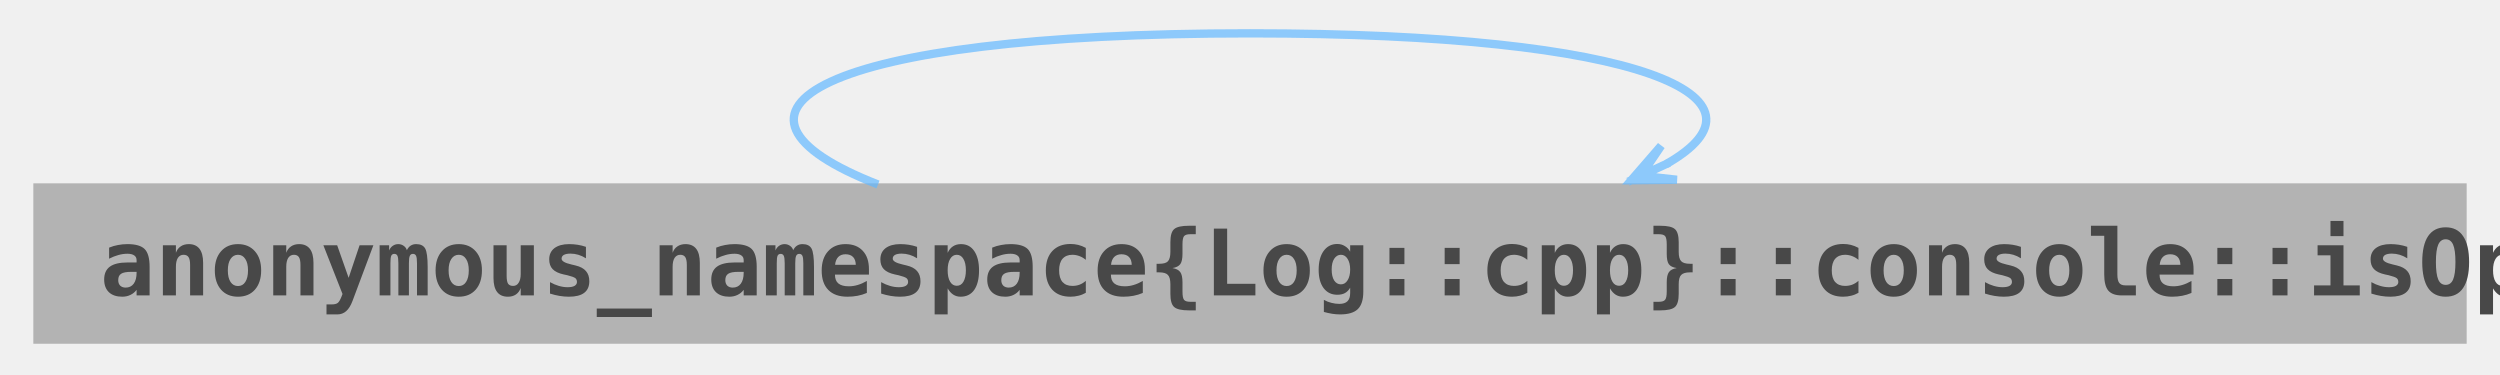
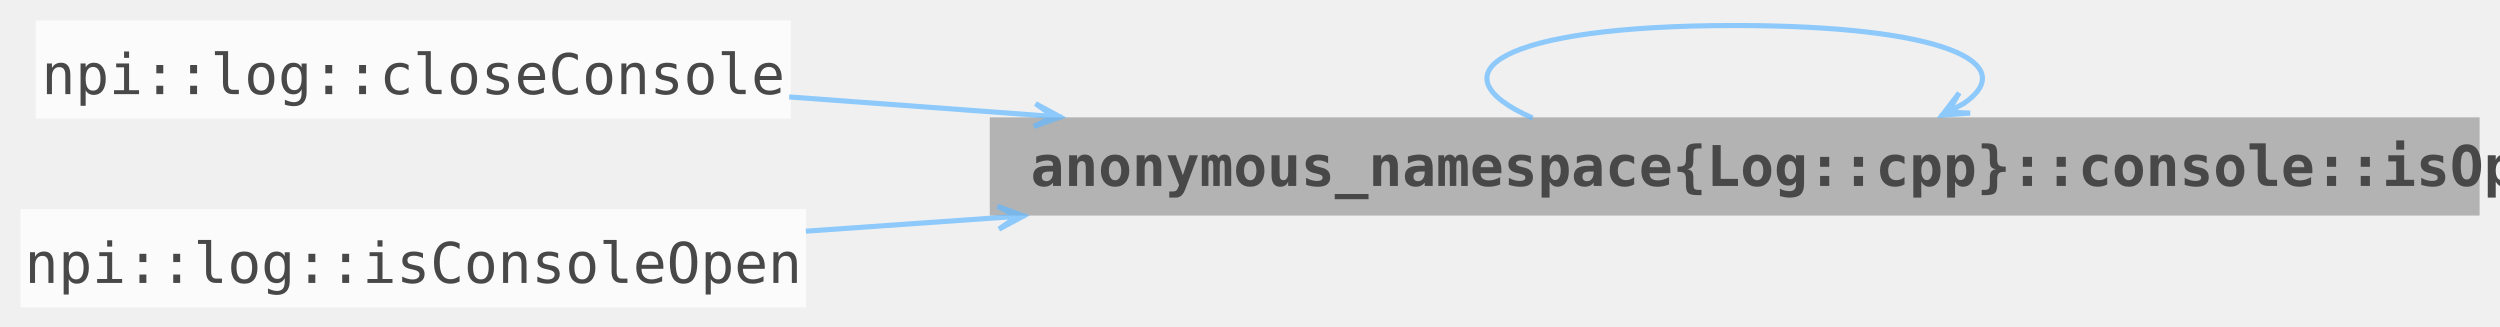
- <svg xmlns="http://www.w3.org/2000/svg" xmlns:xlink="http://www.w3.org/1999/xlink" width="300pt" height="45pt" viewBox="0.00 0.00 300.00 45.00">
+ <svg xmlns="http://www.w3.org/2000/svg" xmlns:xlink="http://www.w3.org/1999/xlink" width="490pt" height="64pt" viewBox="0.00 0.00 490.00 64.00">
  <svg id="main" version="1.1" xml:space="preserve">
    <style type="text/css">
.node, .edge {opacity: 0.7;}
.node.selected, .edge.selected {opacity: 1;}
.edge:hover path { stroke: red; }
.edge:hover polygon { stroke: red; fill: red; }
</style>
    <svg id="graph" class="graph">
-       <g id="graph0" class="graph" transform="scale(1 1) rotate(0) translate(4 41.25)">
+       <g id="graph0" class="graph" transform="scale(1 1) rotate(0) translate(4 60.25)">
        <g id="Node000001" class="node">
          <g id="a_Node000001">
            <a xlink:title="Checks whether a console window is currently attached.">
-               <polygon fill="#999999" stroke="none" points="292,-19.25 0,-19.25 0,0 292,0 292,-19.25" />
-               <text xml:space="preserve" text-anchor="start" x="8" y="-5.8" font-family="Consolas" font-weight="bold" font-size="11.00">anonymous_namespace{Log::cpp}::console::isOpen</text>
+               <polygon fill="#999999" stroke="none" points="482,-37.25 190,-37.25 190,-18 482,-18 482,-37.25" />
+               <text xml:space="preserve" text-anchor="start" x="198" y="-23.8" font-family="Consolas" font-weight="bold" font-size="11.00">anonymous_namespace{Log::cpp}::console::isOpen</text>
            </a>
          </g>
        </g>
-         <g id="edge1_Node000001_Node000001" class="edge">
-           <g id="a_edge1_Node000001_Node000001">
+         <g id="edge3_Node000001_Node000001" class="edge">
+           <g id="a_edge3_Node000001_Node000001">
            <a xlink:title=" ">
-               <path fill="none" stroke="#63b8ff" d="M195.96,-21.57C209.95,-29.52 193.29,-37.25 146,-37.25 93.82,-37.25 78.94,-27.84 101.36,-19.11" />
-               <polygon fill="#63b8ff" stroke="#63b8ff" points="191.75,-19.62 197.23,-19.68 192.91,-20.16 196.28,-21.72 196.28,-21.72 196.28,-21.72 192.91,-20.16 195.34,-23.76 191.75,-19.62" />
+               <path fill="none" stroke="#63b8ff" d="M380.93,-39.98C392.2,-47.79 377.22,-55.25 336,-55.25 289.71,-55.25 276.52,-45.84 296.4,-37.11" />
+               <polygon fill="#63b8ff" stroke="#63b8ff" points="376.67,-37.69 382.14,-38.08 377.8,-38.29 381.07,-40.06 381.07,-40.06 381.07,-40.06 377.8,-38.29 380,-42.04 376.67,-37.69" />
+             </a>
+           </g>
+         </g>
+         <g id="Node000002" class="node">
+           <g id="a_Node000002">
+             <a xlink:href="../../d5/ddd/namespacenpi_1_1log.html#a7b8c87cac5cee3c9c4ad9f19aebc8c02" target="_top" xlink:title="Closes the temporary console.">
+               <polygon fill="white" stroke="none" points="151,-56.25 3,-56.25 3,-37 151,-37 151,-56.25" />
+               <text xml:space="preserve" text-anchor="middle" x="77" y="-41.8" font-family="Consolas" font-size="11.00">npi::log::closeConsole</text>
+             </a>
+           </g>
+         </g>
+         <g id="edge1_Node000001_Node000002" class="edge">
+           <g id="a_edge1_Node000001_Node000002">
+             <a xlink:title=" ">
+               <path fill="none" stroke="#63b8ff" d="M198.87,-37.69C182.26,-38.92 165.83,-40.13 150.67,-41.25" />
+               <polygon fill="#63b8ff" stroke="#63b8ff" points="203.78,-37.33 198.96,-39.94 202.5,-37.42 198.79,-37.69 198.79,-37.69 198.79,-37.69 202.5,-37.42 198.63,-35.45 203.78,-37.33" />
+             </a>
+           </g>
+         </g>
+         <g id="Node000003" class="node">
+           <g id="a_Node000003">
+             <a xlink:href="../../d5/ddd/namespacenpi_1_1log.html#a3f5453b25bfa7808da0fa9c48d5a0b01" target="_top" xlink:title="Checks whether any console is currently attached to the application.">
+               <polygon fill="white" stroke="none" points="154,-19.25 0,-19.25 0,0 154,0 154,-19.25" />
+               <text xml:space="preserve" text-anchor="middle" x="77" y="-4.8" font-family="Consolas" font-size="11.00">npi::log::isConsoleOpen</text>
+             </a>
+           </g>
+         </g>
+         <g id="edge2_Node000001_Node000003" class="edge">
+           <g id="a_edge2_Node000001_Node000003">
+             <a xlink:title=" ">
+               <path fill="none" stroke="#63b8ff" d="M191.85,-17.6C178.83,-16.69 166.02,-15.79 153.95,-14.94" />
+               <polygon fill="#63b8ff" stroke="#63b8ff" points="196.63,-17.93 191.49,-19.83 195.35,-17.84 191.64,-17.58 191.64,-17.58 191.64,-17.58 195.35,-17.84 191.8,-15.34 196.63,-17.93" />
            </a>
          </g>
        </g>
      </g>
    </svg>
  </svg>
  <style type="text/css">

[data-mouse-over-selected='false'] { opacity: 0.7; }
[data-mouse-over-selected='true']  { opacity: 1.0; }

</style>
</svg>
